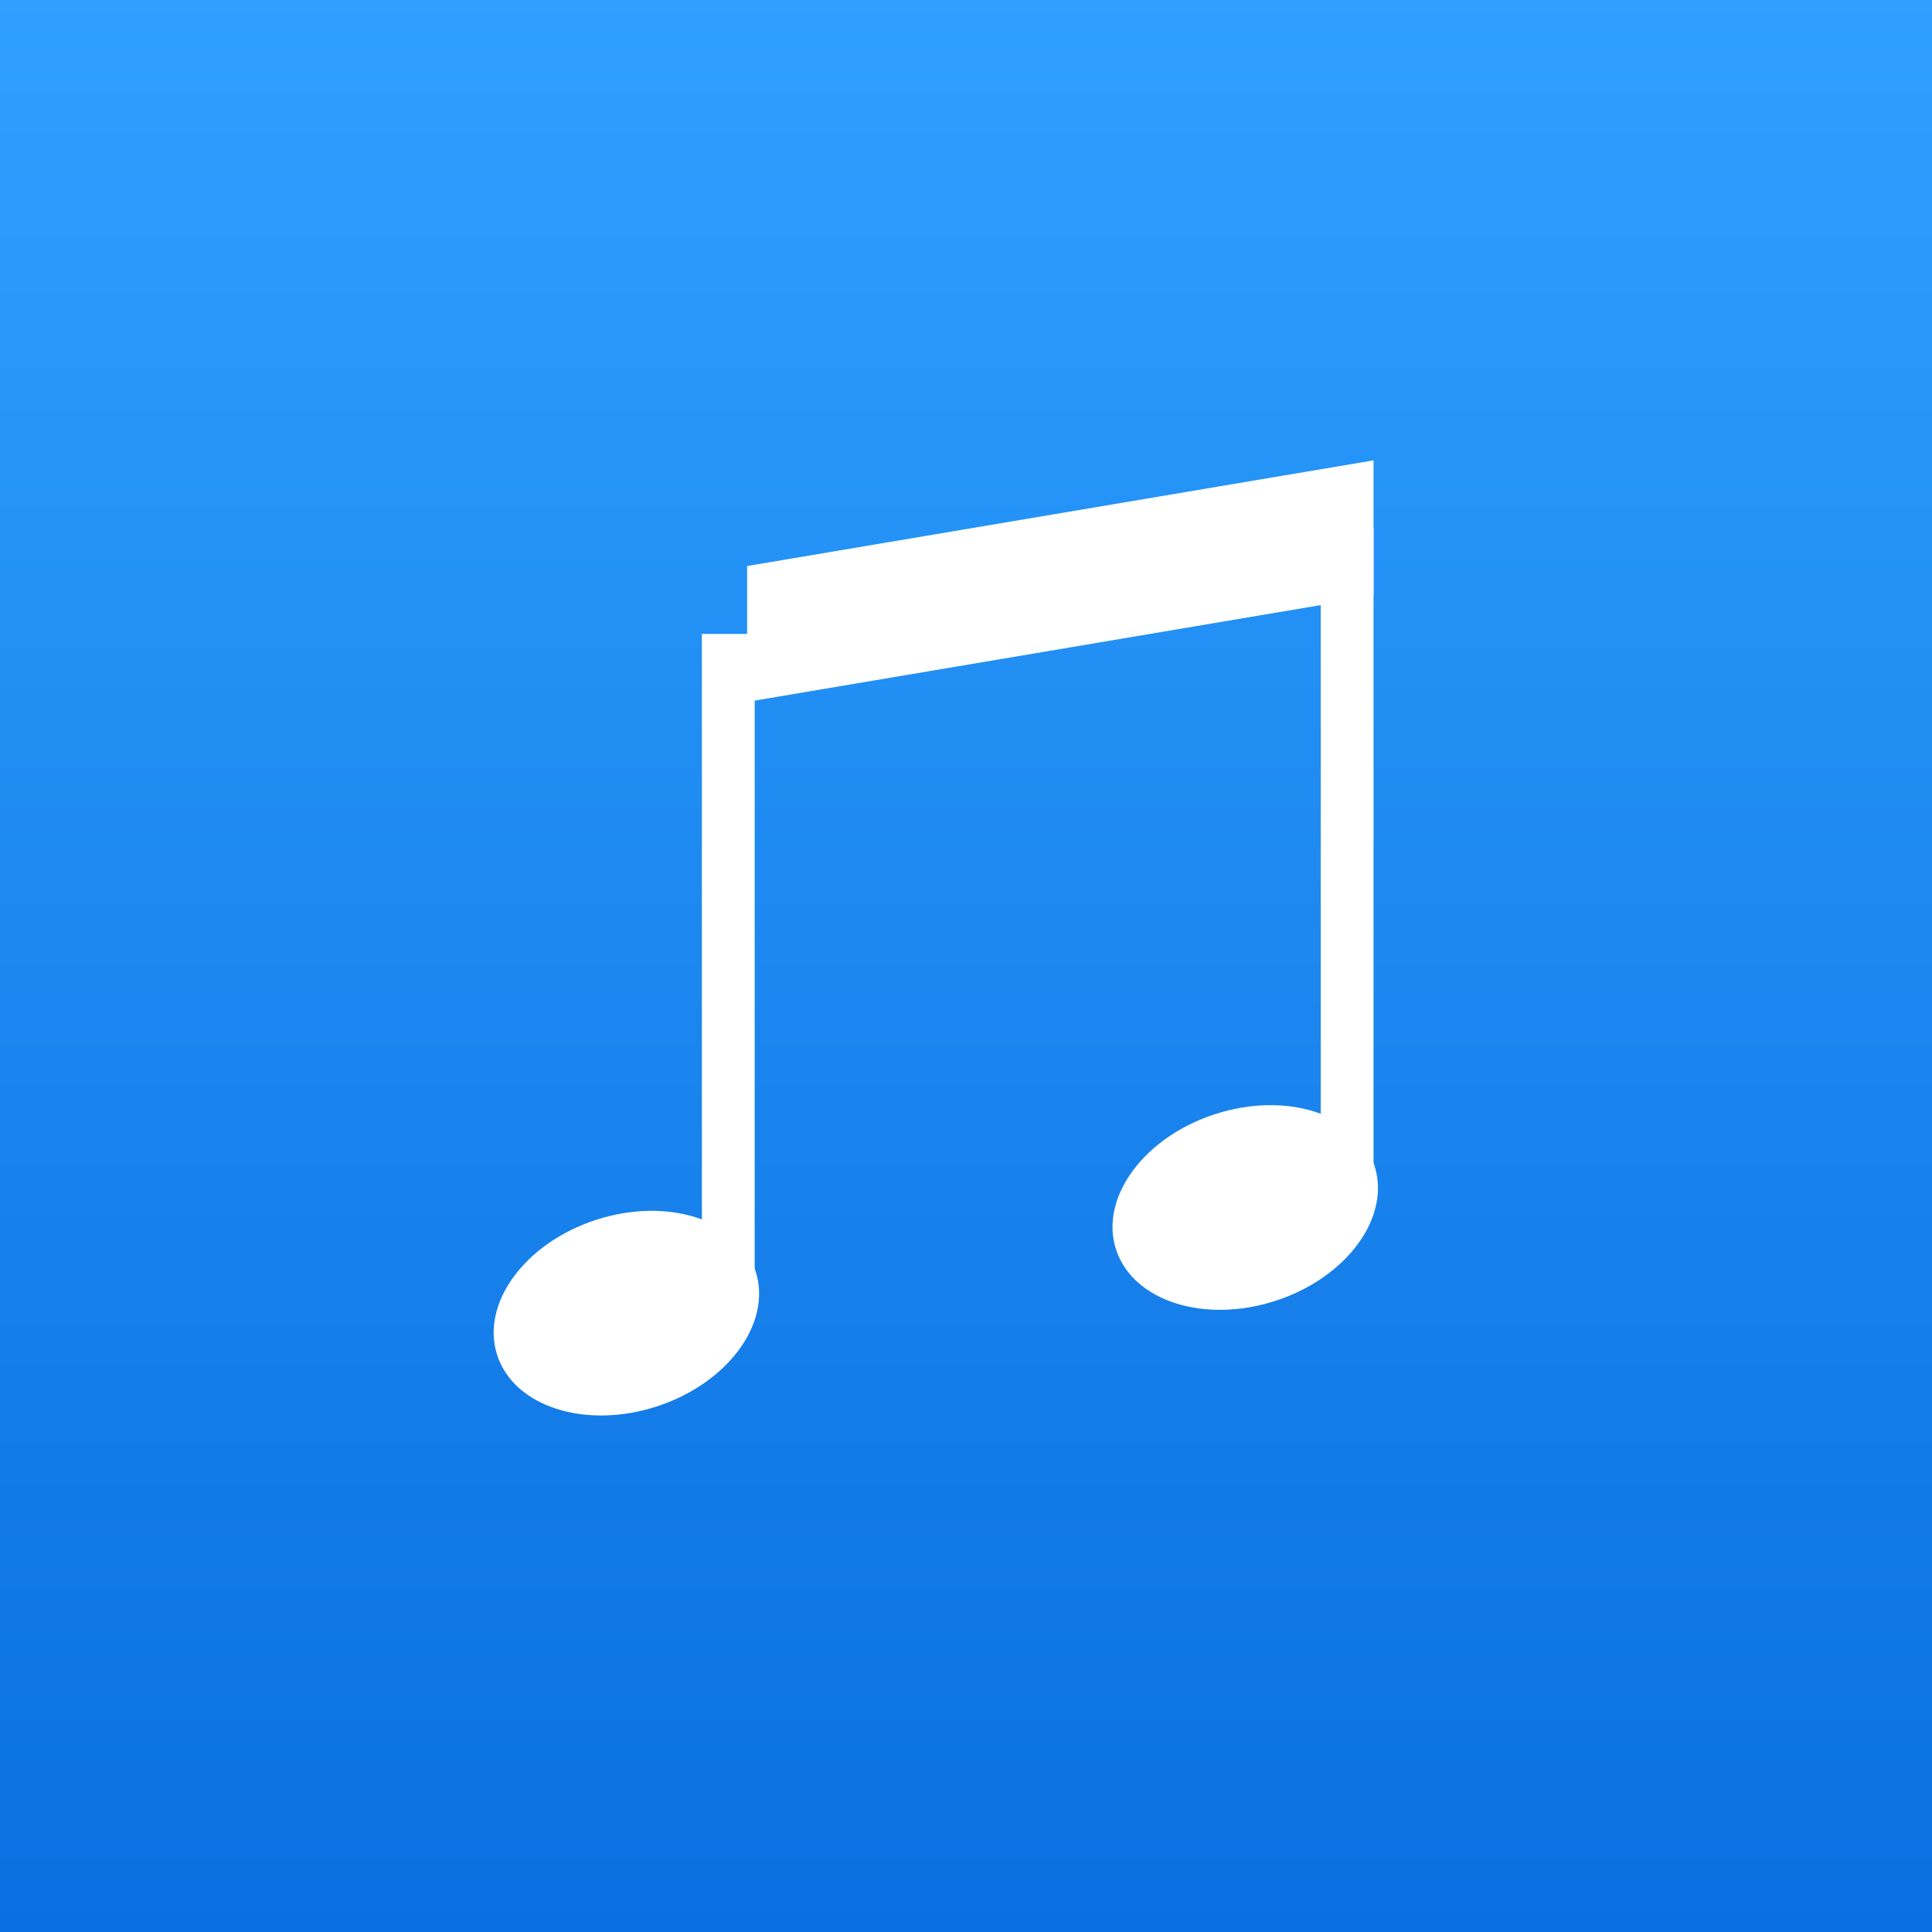
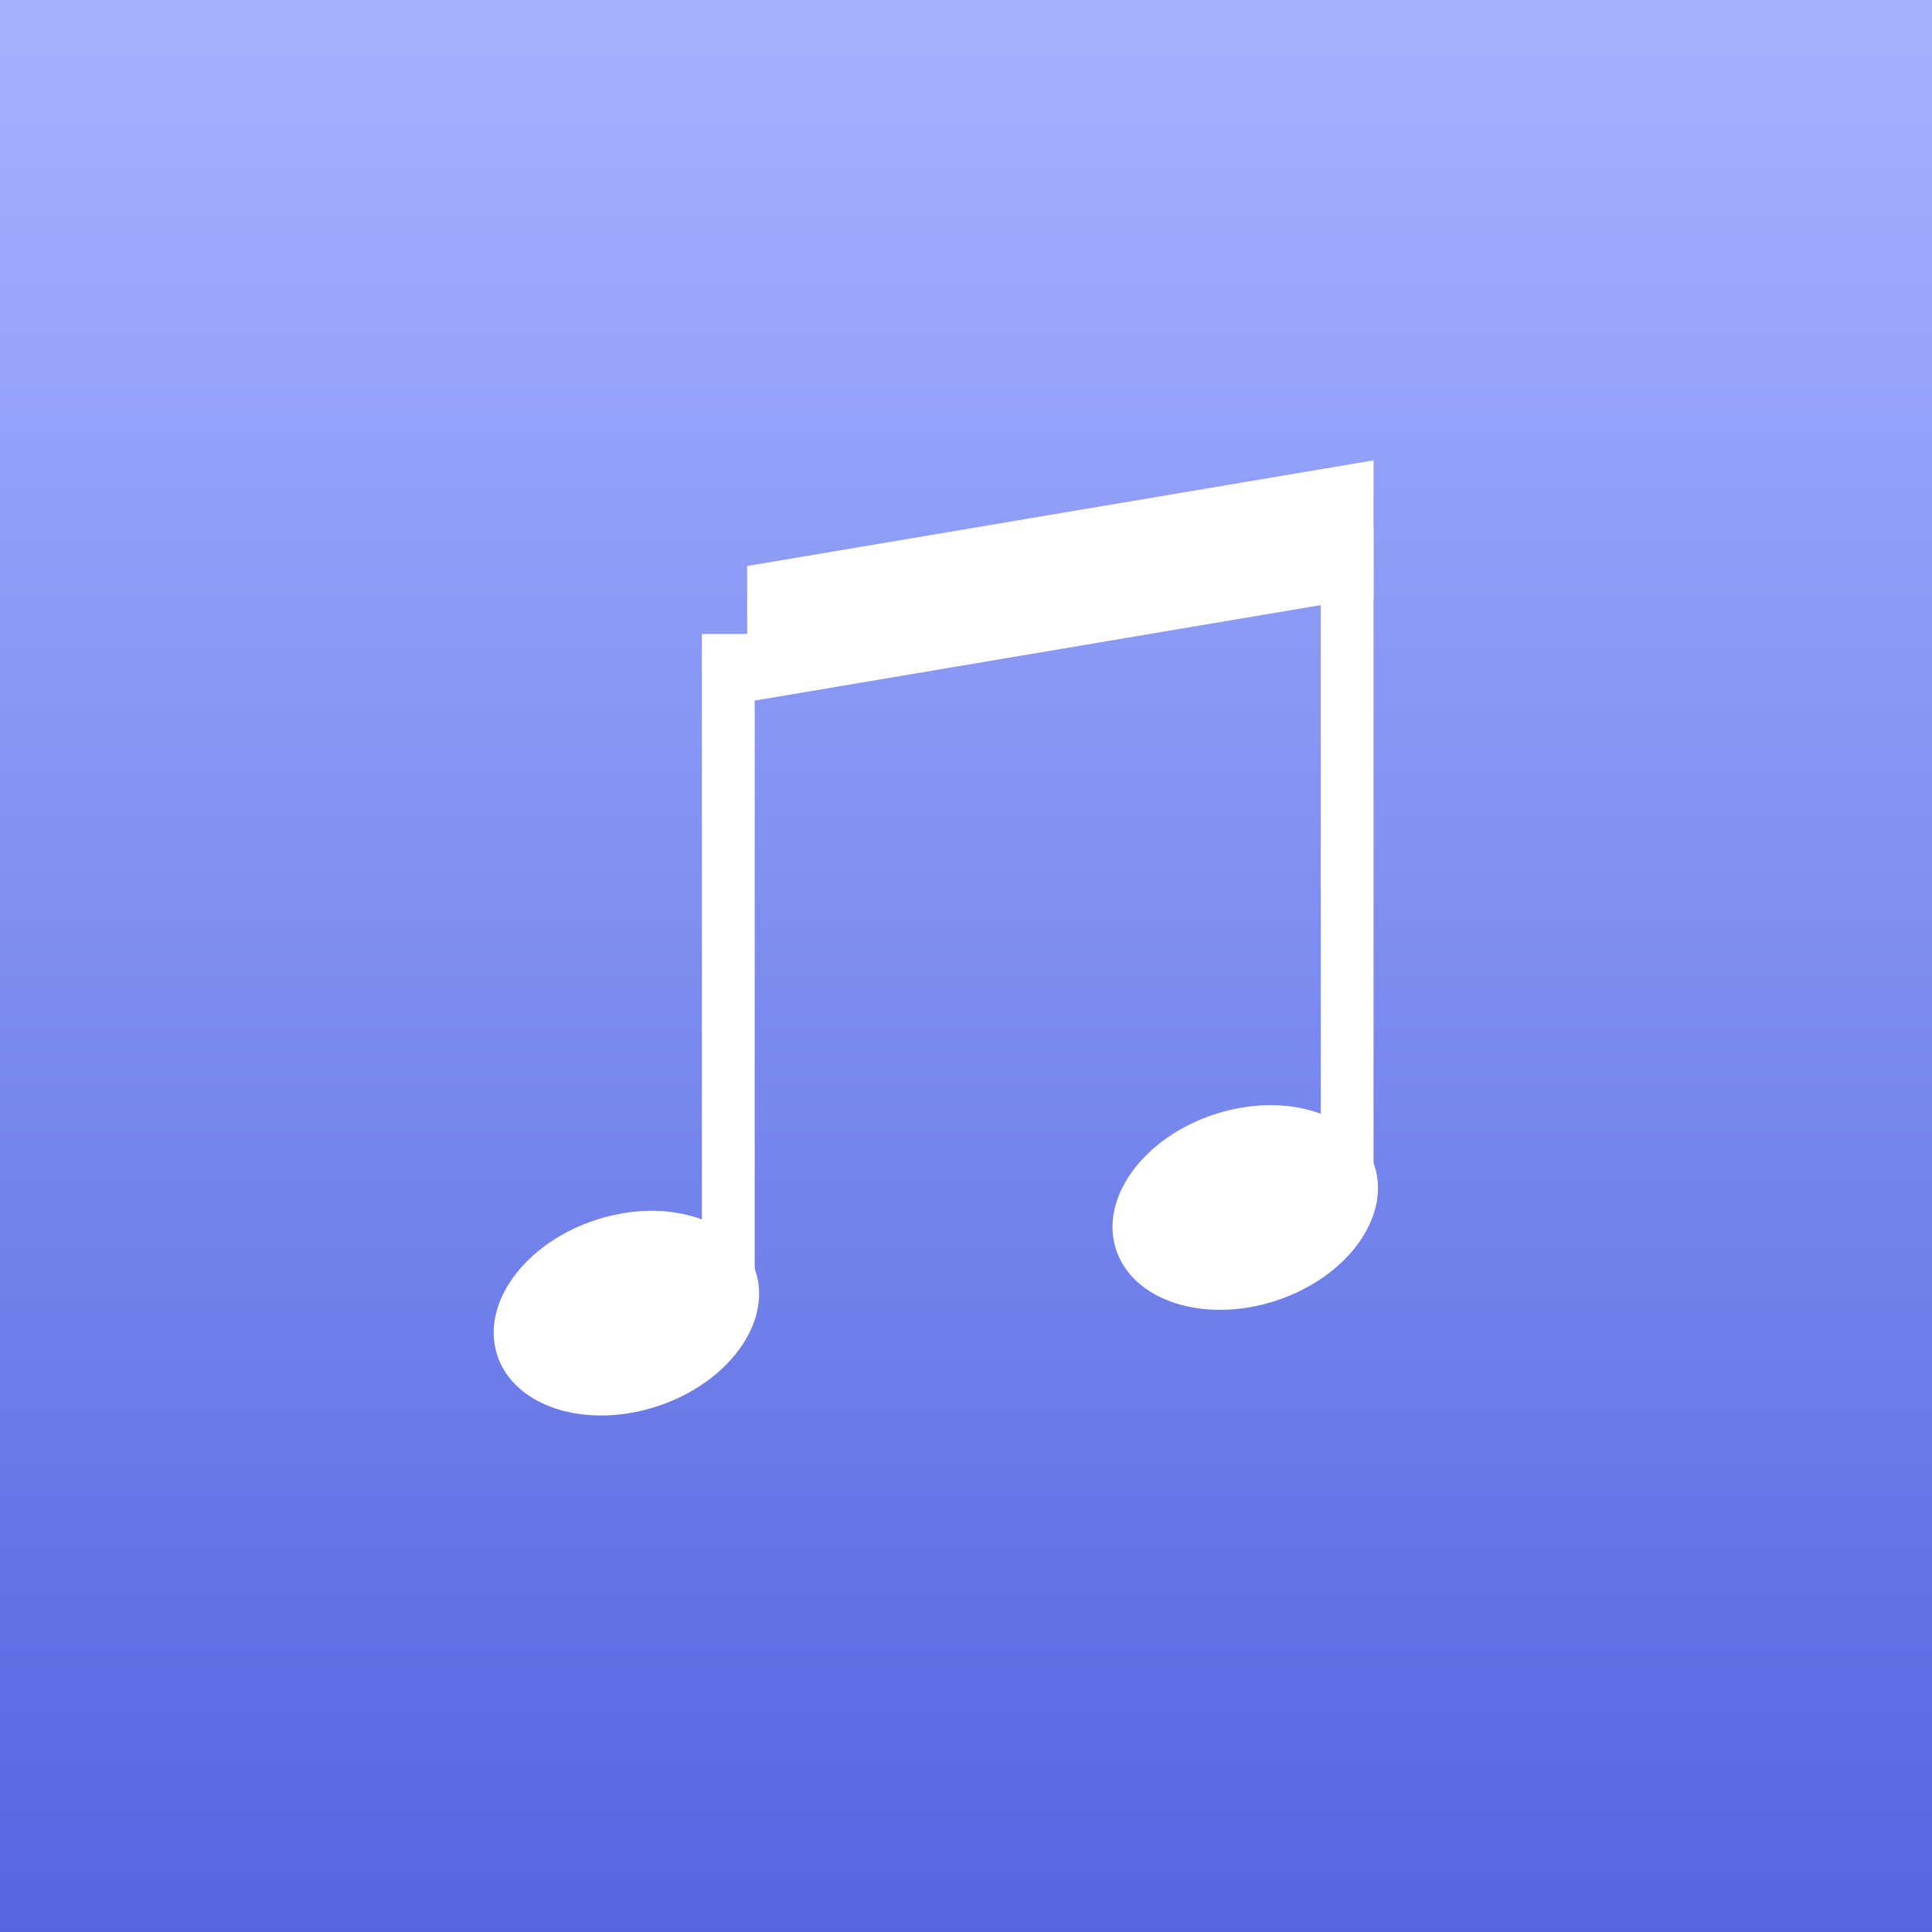
<svg xmlns="http://www.w3.org/2000/svg" viewBox="0 0 512 512">
  <defs>
    <linearGradient id="g" x1="0" y1="0" x2="0" y2="1">
-       <stop offset="0" stop-color="#2ea0ff" />
-       <stop offset="1" stop-color="#0a6fe0" />
+       <stop offset="0" stop-color="#a6b2ff" />
+       <stop offset="1" stop-color="#5566e0" />
    </linearGradient>
  </defs>
  <rect width="512" height="512" fill="url(#g)" />
  <g fill="#fff">
    <polygon points="198,150 364,122 364,158 198,186" />
    <rect x="186" y="168" width="14" height="176" />
    <rect x="350" y="140" width="14" height="176" />
    <ellipse cx="166" cy="348" rx="36" ry="26" transform="rotate(-18 166 348)" />
    <ellipse cx="330" cy="320" rx="36" ry="26" transform="rotate(-18 330 320)" />
  </g>
</svg>
